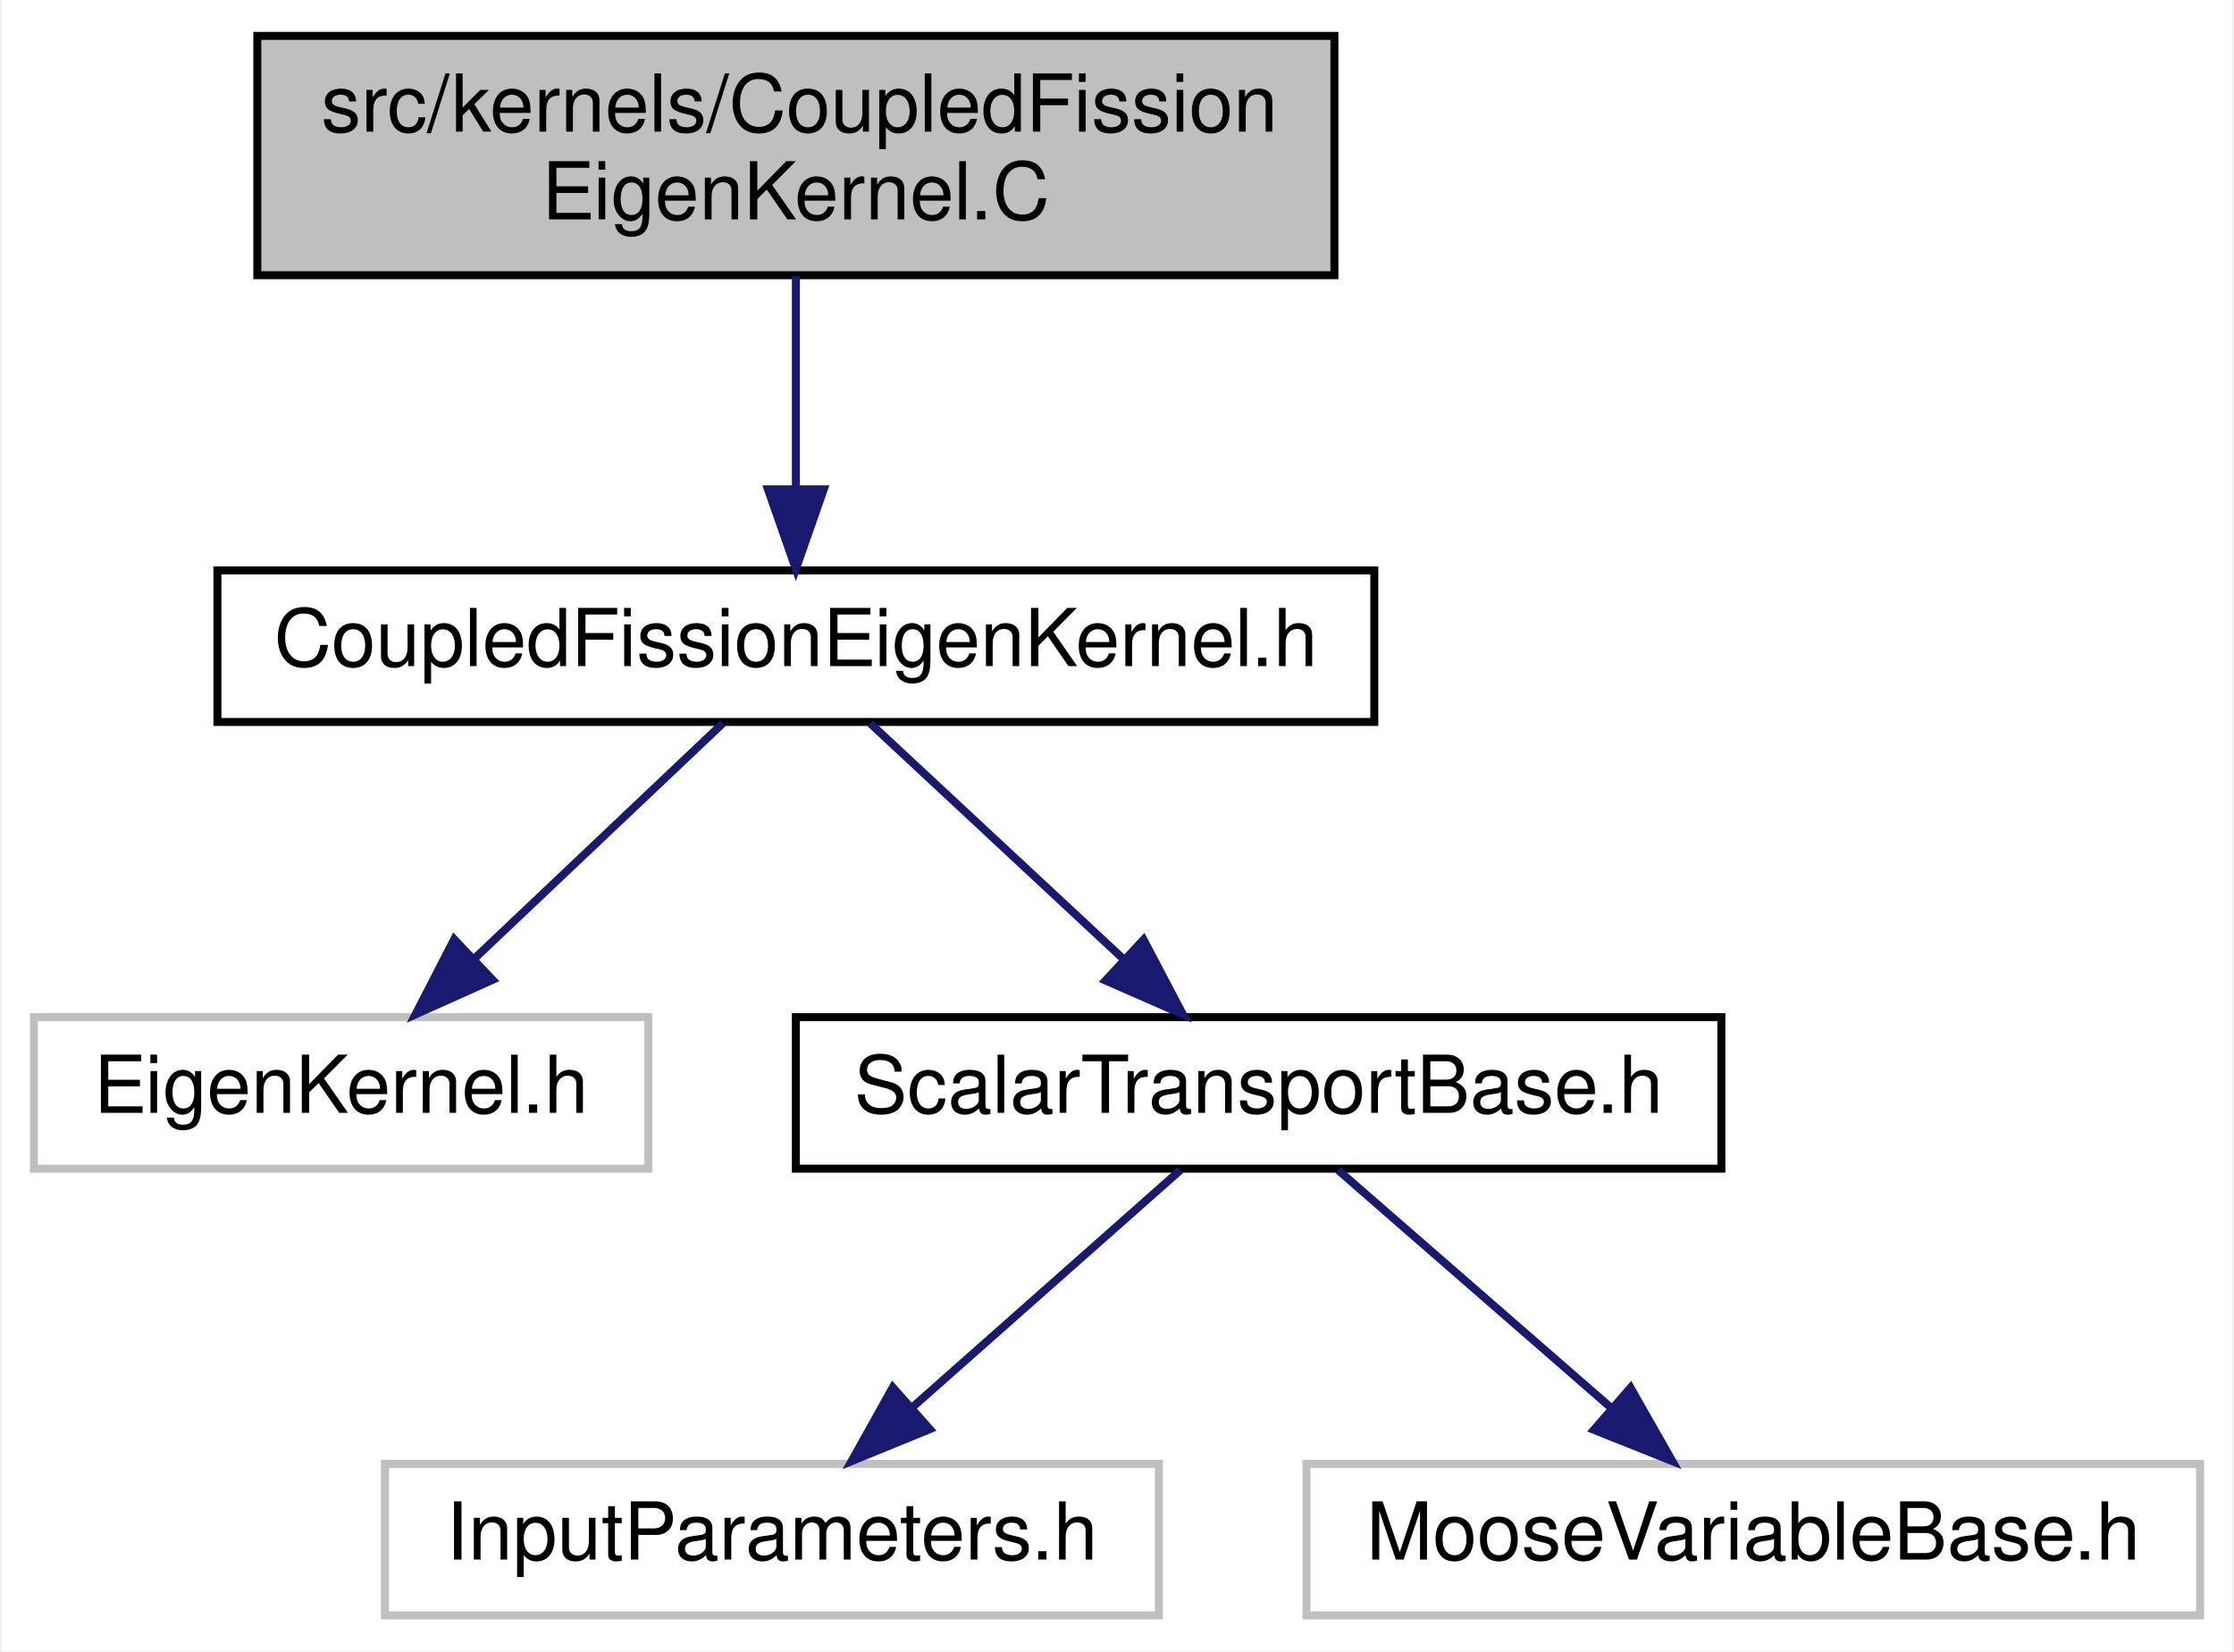
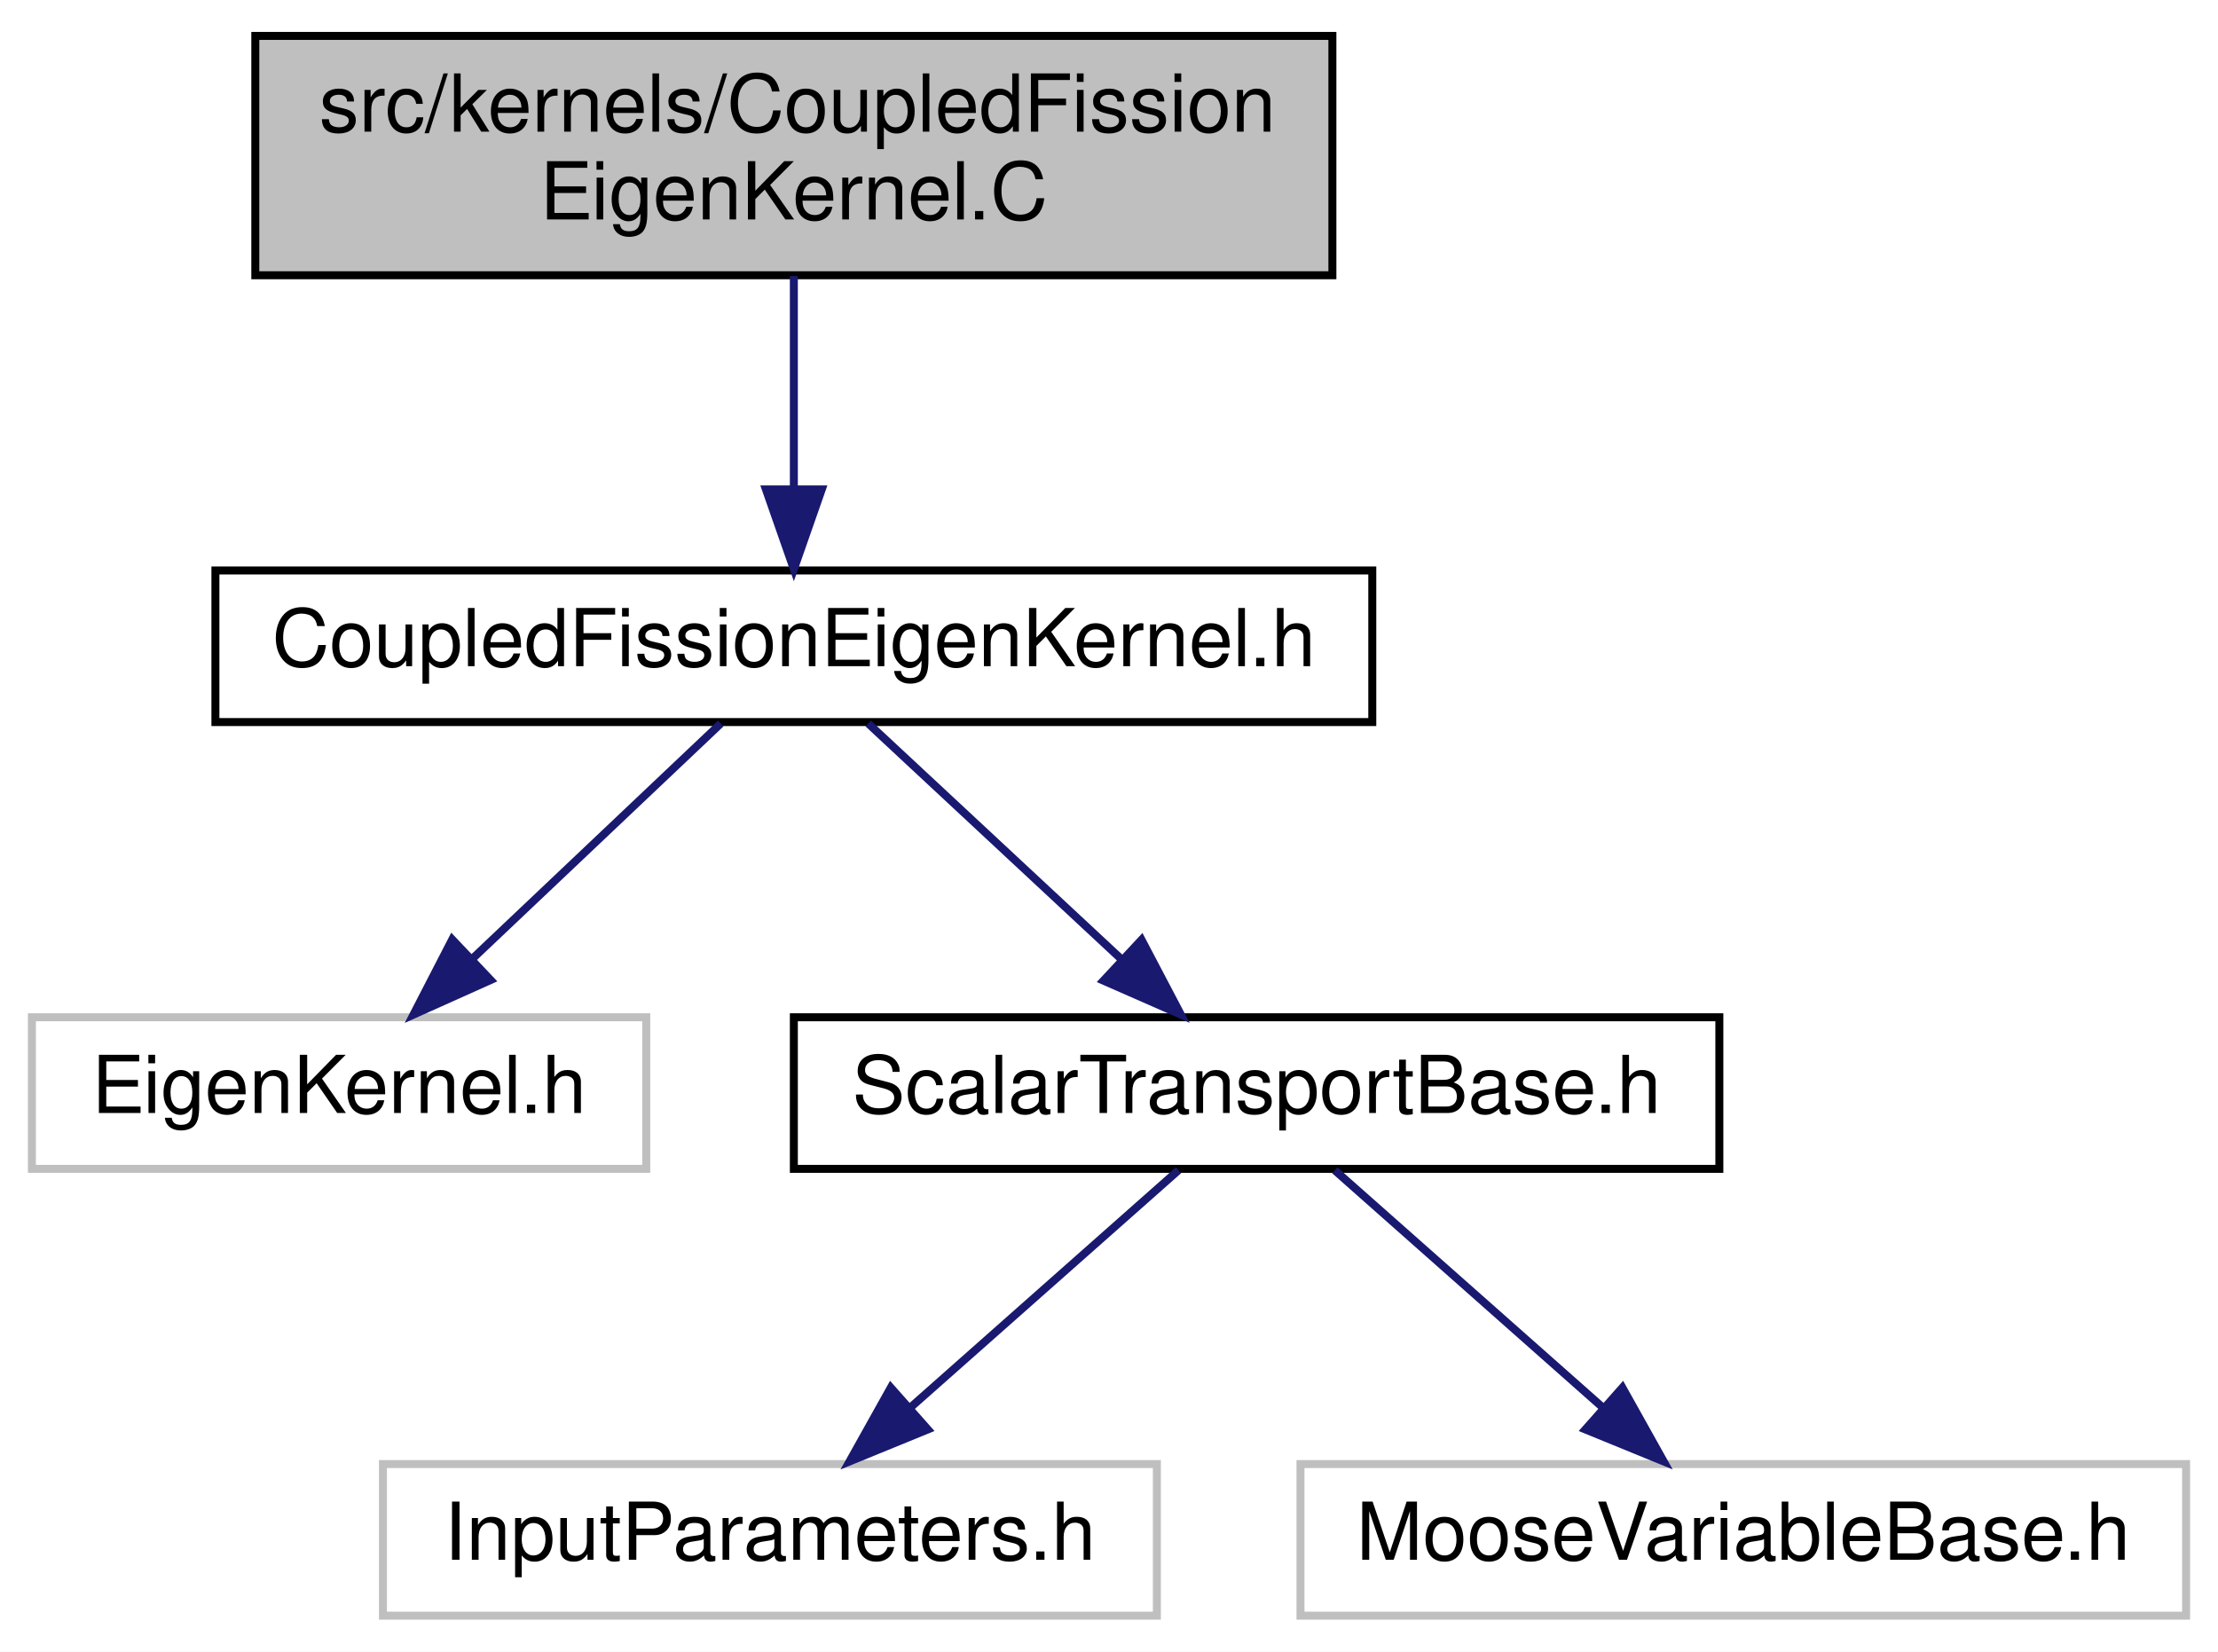
- <svg xmlns="http://www.w3.org/2000/svg" xmlns:xlink="http://www.w3.org/1999/xlink" width="280pt" height="207pt" viewBox="0.00 0.00 279.50 207.00">
+ <svg xmlns="http://www.w3.org/2000/svg" xmlns:xlink="http://www.w3.org/1999/xlink" width="278pt" height="207pt" viewBox="0.00 0.00 278.00 207.00">
  <g id="graph0" class="graph" transform="scale(1 1) rotate(0) translate(4 203)">
-     <polygon fill="white" stroke="none" points="-4,4 -4,-203 275.5,-203 275.5,4 -4,4" />
+     <polygon fill="white" stroke="transparent" points="-4,4 -4,-203 274,-203 274,4 -4,4" />
    <g id="node1" class="node">
-       <polygon fill="#bfbfbf" stroke="black" points="28,-168.5 28,-198.5 163,-198.5 163,-168.5 28,-168.5" />
-       <text text-anchor="start" x="36" y="-186.5" font-family="Helvetica,sans-Serif" font-size="10.00">src/kernels/CoupledFission</text>
-       <text text-anchor="middle" x="95.5" y="-175.5" font-family="Helvetica,sans-Serif" font-size="10.00">EigenKernel.C</text>
+       <g id="a_node1">
+         <a xlink:title=" ">
+           <polygon fill="#bfbfbf" stroke="black" points="28,-168.5 28,-198.5 163,-198.5 163,-168.5 28,-168.5" />
+           <text text-anchor="start" x="36" y="-186.5" font-family="Helvetica,sans-Serif" font-size="10.00">src/kernels/CoupledFission</text>
+           <text text-anchor="middle" x="95.5" y="-175.5" font-family="Helvetica,sans-Serif" font-size="10.00">EigenKernel.C</text>
+         </a>
+       </g>
    </g>
    <g id="node2" class="node">
      <g id="a_node2">
-         <a xlink:href="_coupled_fission_eigen_kernel_8h.html" target="_top" xlink:title="CoupledFissionEigenKernel.h">
+         <a xlink:href="_coupled_fission_eigen_kernel_8h.html" target="_top" xlink:title=" ">
          <polygon fill="white" stroke="black" points="23,-112.5 23,-131.5 168,-131.5 168,-112.5 23,-112.5" />
          <text text-anchor="middle" x="95.5" y="-119.5" font-family="Helvetica,sans-Serif" font-size="10.00">CoupledFissionEigenKernel.h</text>
        </a>
      </g>
    </g>
    <g id="edge1" class="edge">
-       <path fill="none" stroke="midnightblue" d="M95.5,-168.399C95.5,-160.466 95.5,-150.458 95.5,-141.858" />
-       <polygon fill="midnightblue" stroke="midnightblue" points="99,-141.658 95.5,-131.658 92,-141.658 99,-141.658" />
+       <path fill="none" stroke="midnightblue" d="M95.5,-168.4C95.5,-160.47 95.5,-150.46 95.5,-141.86" />
+       <polygon fill="midnightblue" stroke="midnightblue" points="99,-141.66 95.5,-131.66 92,-141.66 99,-141.66" />
    </g>
    <g id="node3" class="node">
-       <polygon fill="white" stroke="#bfbfbf" points="0,-56.5 0,-75.5 77,-75.5 77,-56.5 0,-56.5" />
-       <text text-anchor="middle" x="38.5" y="-63.5" font-family="Helvetica,sans-Serif" font-size="10.00">EigenKernel.h</text>
+       <g id="a_node3">
+         <a xlink:title=" ">
+           <polygon fill="white" stroke="#bfbfbf" points="0,-56.5 0,-75.5 77,-75.5 77,-56.5 0,-56.5" />
+           <text text-anchor="middle" x="38.5" y="-63.5" font-family="Helvetica,sans-Serif" font-size="10.00">EigenKernel.h</text>
+         </a>
+       </g>
    </g>
    <g id="edge2" class="edge">
-       <path fill="none" stroke="midnightblue" d="M86.342,-112.324C77.999,-104.42 65.468,-92.548 55.323,-82.938" />
-       <polygon fill="midnightblue" stroke="midnightblue" points="57.491,-80.171 47.825,-75.834 52.677,-85.252 57.491,-80.171" />
+       <path fill="none" stroke="midnightblue" d="M86.34,-112.32C78,-104.42 65.47,-92.55 55.32,-82.94" />
+       <polygon fill="midnightblue" stroke="midnightblue" points="57.49,-80.17 47.82,-75.83 52.68,-85.25 57.49,-80.17" />
    </g>
    <g id="node4" class="node">
      <g id="a_node4">
-         <a xlink:href="_scalar_transport_base_8h.html" target="_top" xlink:title="ScalarTransportBase.h">
+         <a xlink:href="_scalar_transport_base_8h.html" target="_top" xlink:title=" ">
          <polygon fill="white" stroke="black" points="95.5,-56.5 95.5,-75.5 211.5,-75.5 211.5,-56.5 95.5,-56.5" />
          <text text-anchor="middle" x="153.5" y="-63.5" font-family="Helvetica,sans-Serif" font-size="10.00">ScalarTransportBase.h</text>
        </a>
      </g>
    </g>
    <g id="edge3" class="edge">
-       <path fill="none" stroke="midnightblue" d="M104.819,-112.324C113.393,-104.341 126.312,-92.313 136.688,-82.653" />
-       <polygon fill="midnightblue" stroke="midnightblue" points="139.078,-85.21 144.012,-75.834 134.308,-80.087 139.078,-85.21" />
+       <path fill="none" stroke="midnightblue" d="M104.82,-112.32C113.39,-104.34 126.31,-92.31 136.69,-82.65" />
+       <polygon fill="midnightblue" stroke="midnightblue" points="139.08,-85.21 144.01,-75.83 134.31,-80.09 139.08,-85.21" />
    </g>
    <g id="node5" class="node">
-       <polygon fill="white" stroke="#bfbfbf" points="44,-0.5 44,-19.5 141,-19.5 141,-0.5 44,-0.5" />
-       <text text-anchor="middle" x="92.5" y="-7.5" font-family="Helvetica,sans-Serif" font-size="10.00">InputParameters.h</text>
+       <g id="a_node5">
+         <a xlink:title=" ">
+           <polygon fill="white" stroke="#bfbfbf" points="44,-0.5 44,-19.5 141,-19.5 141,-0.5 44,-0.5" />
+           <text text-anchor="middle" x="92.5" y="-7.5" font-family="Helvetica,sans-Serif" font-size="10.00">InputParameters.h</text>
+         </a>
+       </g>
    </g>
    <g id="edge4" class="edge">
-       <path fill="none" stroke="midnightblue" d="M143.699,-56.324C134.682,-48.341 121.094,-36.313 110.182,-26.653" />
-       <polygon fill="midnightblue" stroke="midnightblue" points="112.287,-23.842 102.479,-19.834 107.647,-29.083 112.287,-23.842" />
+       <path fill="none" stroke="midnightblue" d="M143.7,-56.32C134.68,-48.34 121.09,-36.31 110.18,-26.65" />
+       <polygon fill="midnightblue" stroke="midnightblue" points="112.29,-23.84 102.48,-19.83 107.65,-29.08 112.29,-23.84" />
    </g>
    <g id="node6" class="node">
-       <polygon fill="white" stroke="#bfbfbf" points="159.5,-0.5 159.5,-19.5 271.5,-19.5 271.5,-0.5 159.5,-0.5" />
-       <text text-anchor="middle" x="215.5" y="-7.5" font-family="Helvetica,sans-Serif" font-size="10.00">MooseVariableBase.h</text>
+       <g id="a_node6">
+         <a xlink:title=" ">
+           <polygon fill="white" stroke="#bfbfbf" points="159,-0.5 159,-19.5 270,-19.5 270,-0.5 159,-0.5" />
+           <text text-anchor="middle" x="214.5" y="-7.5" font-family="Helvetica,sans-Serif" font-size="10.00">MooseVariableBase.h</text>
+         </a>
+       </g>
    </g>
    <g id="edge5" class="edge">
-       <path fill="none" stroke="midnightblue" d="M163.461,-56.324C172.627,-48.341 186.437,-36.313 197.528,-26.653" />
-       <polygon fill="midnightblue" stroke="midnightblue" points="200.115,-29.041 205.357,-19.834 195.518,-23.762 200.115,-29.041" />
+       <path fill="none" stroke="midnightblue" d="M163.3,-56.32C172.32,-48.34 185.91,-36.31 196.82,-26.65" />
+       <polygon fill="midnightblue" stroke="midnightblue" points="199.35,-29.08 204.52,-19.83 194.71,-23.84 199.35,-29.08" />
    </g>
  </g>
</svg>
